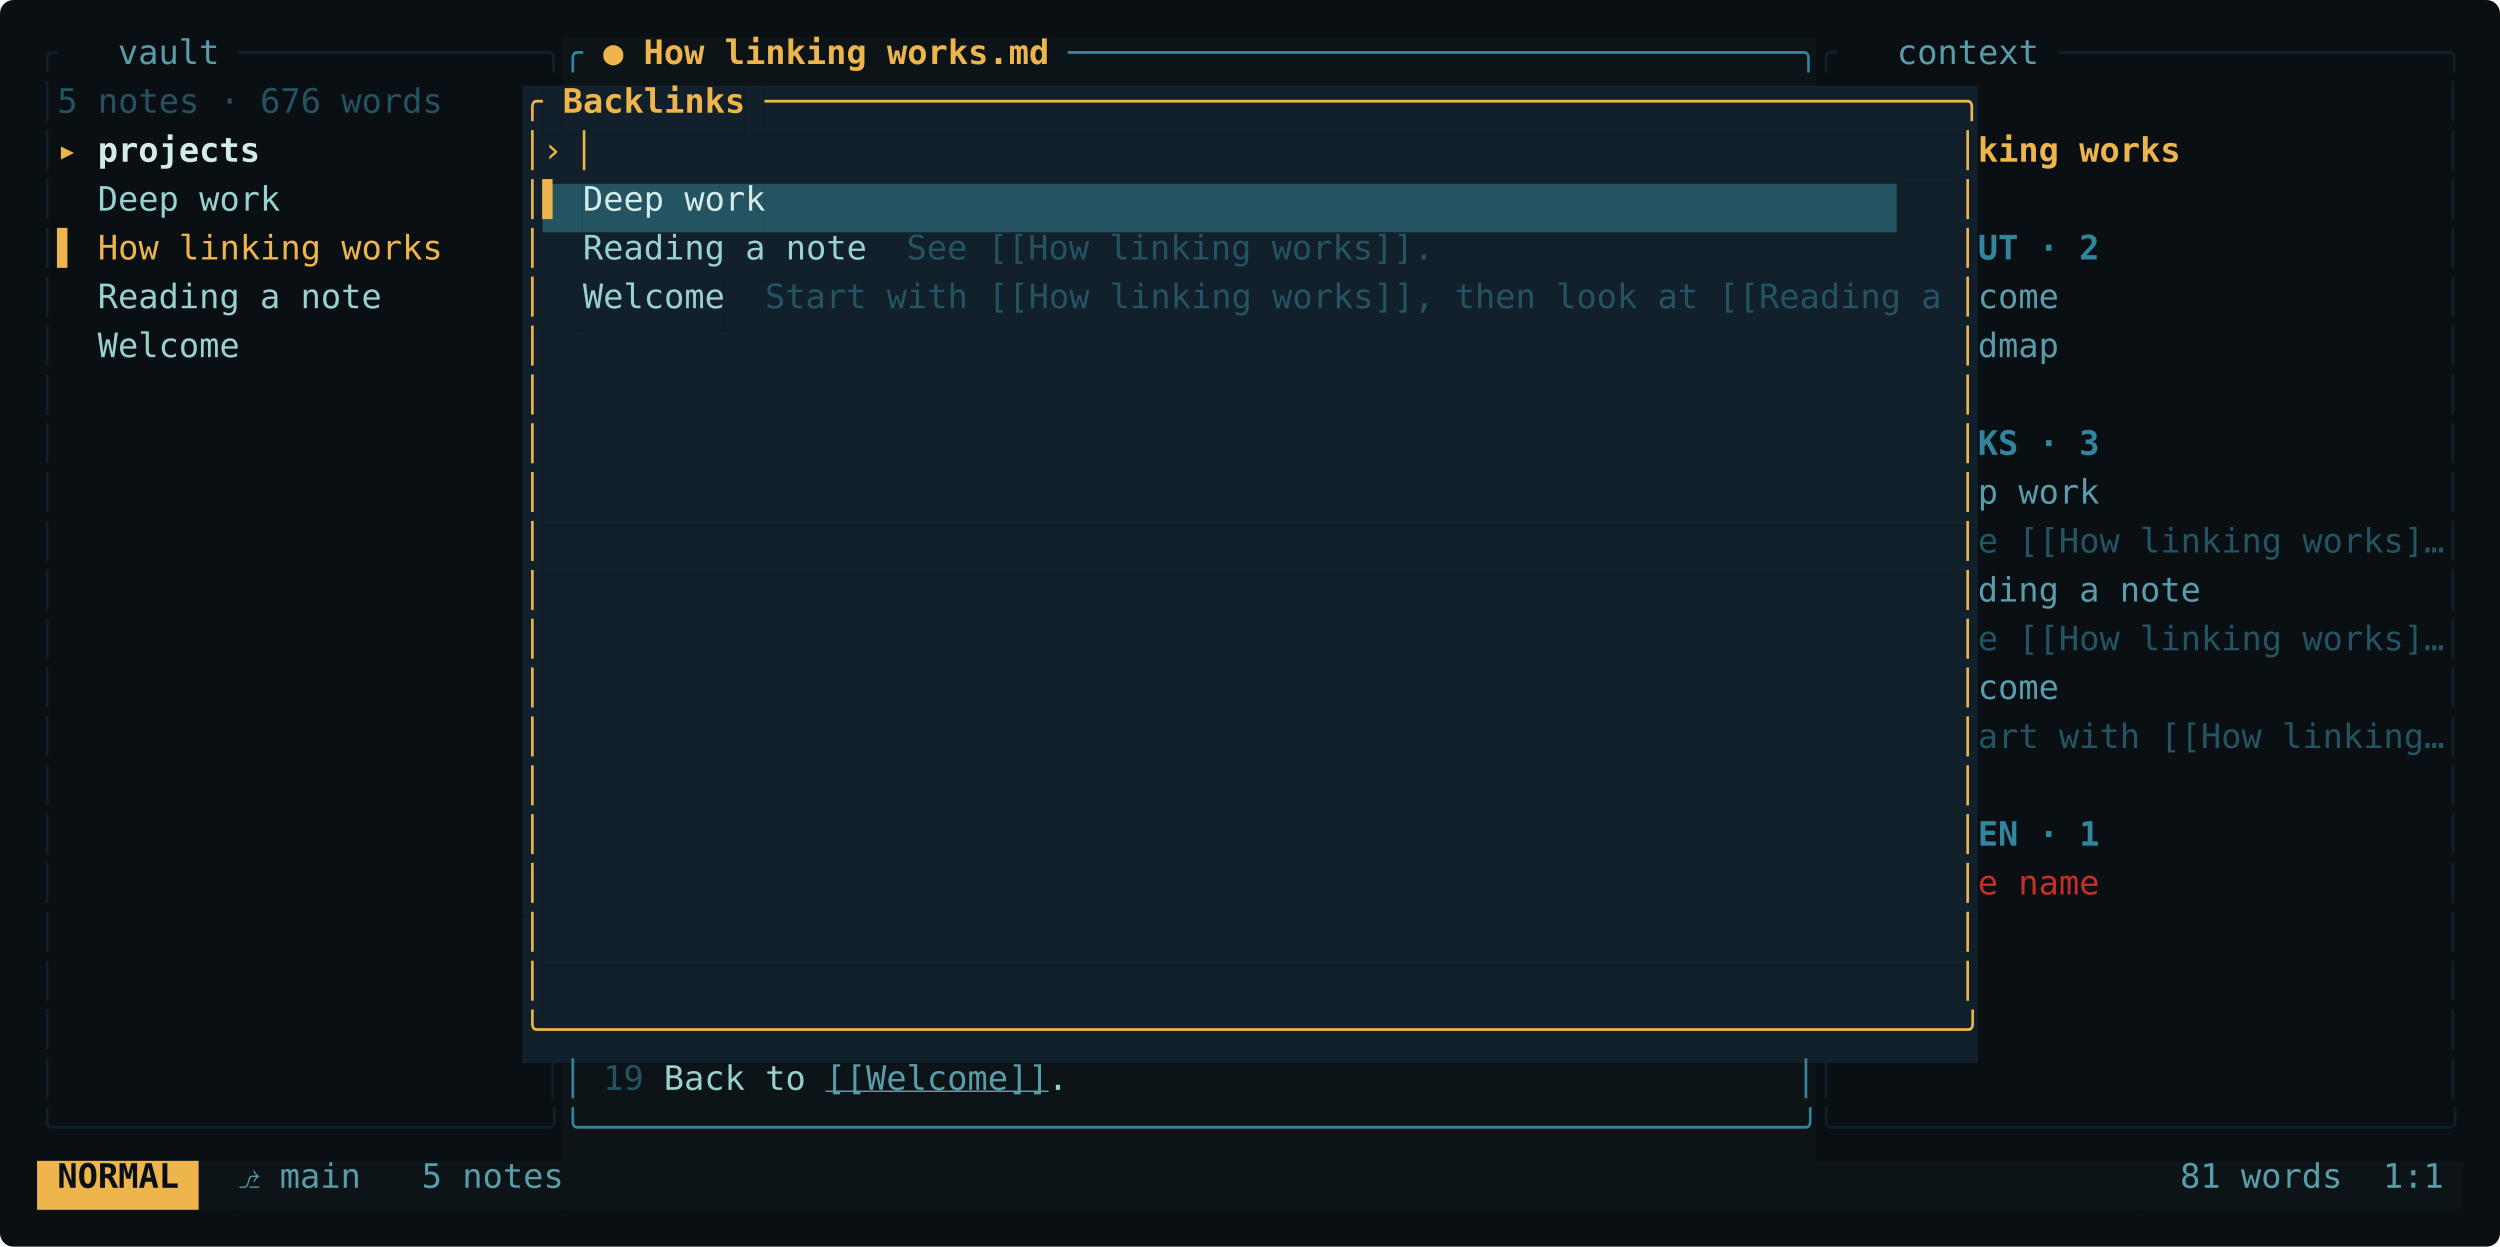
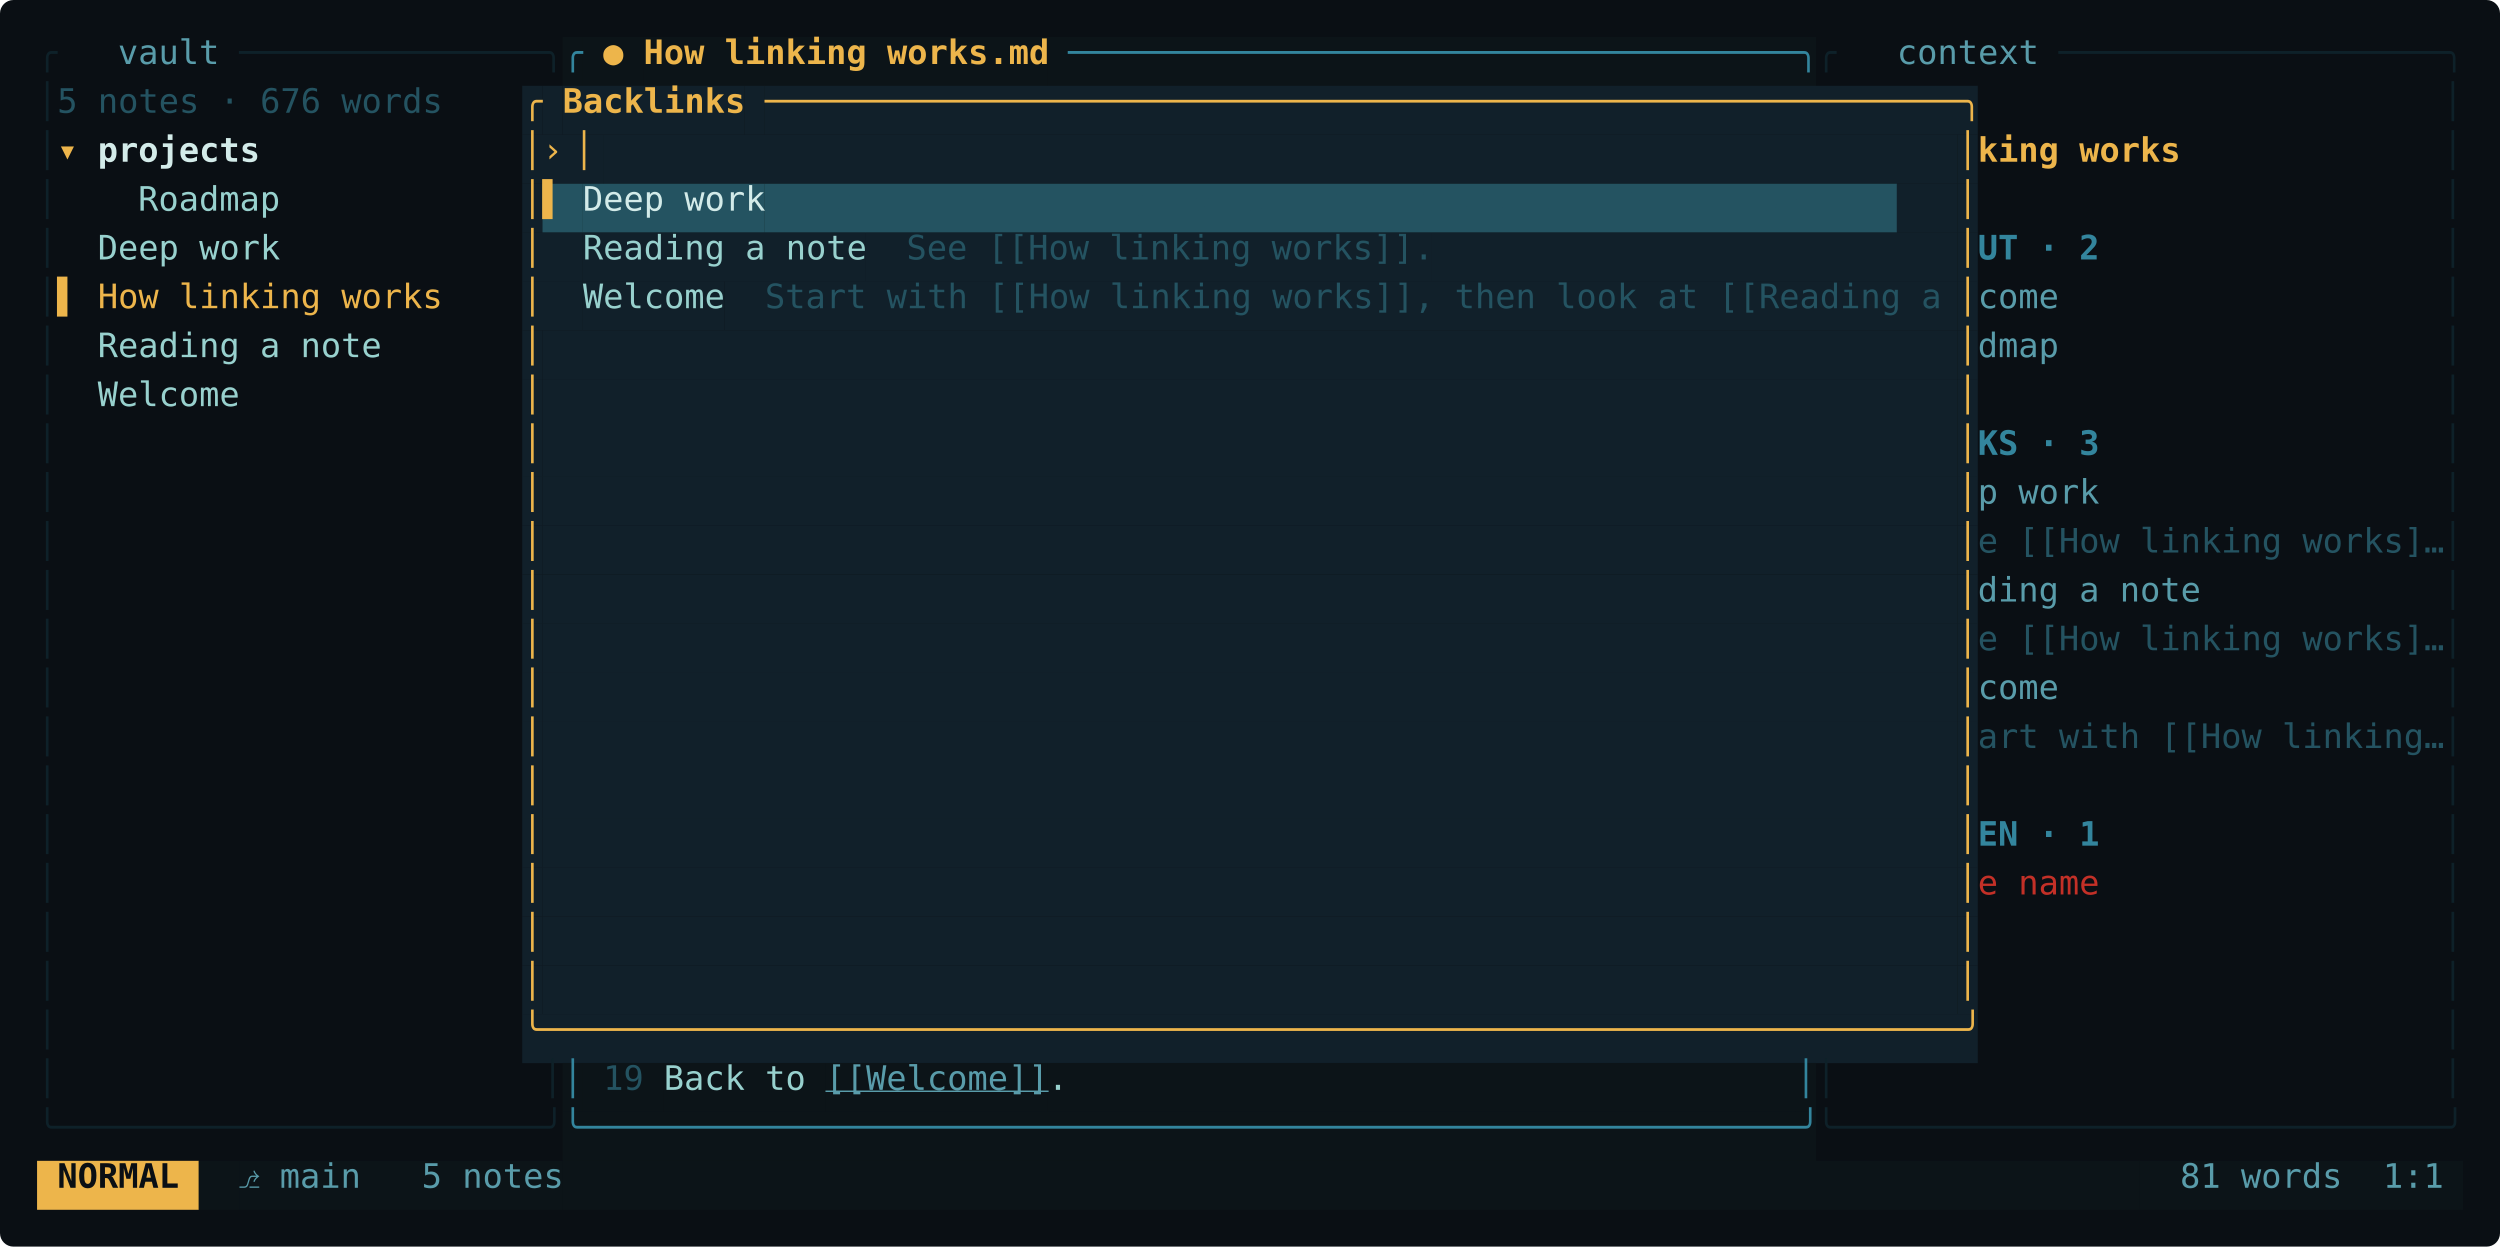
<svg xmlns="http://www.w3.org/2000/svg" viewBox="0 0 1113 555" width="1113" height="555" role="img" aria-label="Following a backlink to the line that mentions this note" font-family="ui-monospace, SFMono-Regular, 'SF Mono', Menlo, Consolas, 'DejaVu Sans Mono', monospace" font-size="15.0">
  <rect width="100%" height="100%" fill="#0a0f14" rx="6" />
  <rect x="250.5" y="16.5" width="9.0" height="21.8" fill="#0c1418" />
  <rect x="259.5" y="16.5" width="27.0" height="21.8" fill="#0c1418" />
  <rect x="286.5" y="16.5" width="180.0" height="21.8" fill="#0c1418" />
  <rect x="466.5" y="16.5" width="9.0" height="21.8" fill="#0c1418" />
  <rect x="475.5" y="16.5" width="333.0" height="21.8" fill="#0c1418" />
  <rect x="232.5" y="38.2" width="9.0" height="21.8" fill="#11202a" />
  <rect x="241.5" y="38.2" width="9.0" height="21.8" fill="#11202a" />
  <rect x="250.5" y="38.2" width="81.0" height="21.8" fill="#11202a" />
  <rect x="331.5" y="38.2" width="9.0" height="21.8" fill="#11202a" />
  <rect x="340.5" y="38.2" width="540.0" height="21.8" fill="#11202a" />
  <rect x="232.5" y="60.0" width="36.0" height="21.8" fill="#11202a" />
  <rect x="268.5" y="60.0" width="603.0" height="21.8" fill="#11202a" />
  <rect x="871.5" y="60.0" width="9.0" height="21.8" fill="#11202a" />
  <rect x="232.5" y="81.8" width="9.0" height="21.8" fill="#11202a" />
  <rect x="241.5" y="81.8" width="18.0" height="21.8" fill="#245361" />
  <rect x="259.5" y="81.8" width="81.0" height="21.8" fill="#245361" />
  <rect x="340.5" y="81.8" width="504.0" height="21.8" fill="#245361" />
  <rect x="844.5" y="81.8" width="27.0" height="21.8" fill="#11202a" />
  <rect x="871.5" y="81.8" width="9.0" height="21.8" fill="#11202a" />
  <rect x="232.5" y="103.5" width="27.0" height="21.8" fill="#11202a" />
  <rect x="259.5" y="103.5" width="126.0" height="21.8" fill="#11202a" />
  <rect x="385.5" y="103.5" width="252.0" height="21.8" fill="#11202a" />
  <rect x="637.5" y="103.5" width="234.0" height="21.8" fill="#11202a" />
  <rect x="871.5" y="103.5" width="9.0" height="21.8" fill="#11202a" />
  <rect x="232.5" y="125.2" width="27.0" height="21.8" fill="#11202a" />
  <rect x="259.5" y="125.2" width="63.0" height="21.8" fill="#11202a" />
  <rect x="322.5" y="125.2" width="549.0" height="21.8" fill="#11202a" />
  <rect x="871.5" y="125.2" width="9.0" height="21.8" fill="#11202a" />
  <rect x="232.5" y="147.0" width="9.0" height="21.8" fill="#11202a" />
  <rect x="241.5" y="147.0" width="630.0" height="21.8" fill="#11202a" />
  <rect x="871.5" y="147.0" width="9.0" height="21.8" fill="#11202a" />
  <rect x="232.5" y="168.8" width="9.0" height="21.8" fill="#11202a" />
  <rect x="241.5" y="168.8" width="630.0" height="21.8" fill="#11202a" />
  <rect x="871.5" y="168.8" width="9.0" height="21.8" fill="#11202a" />
  <rect x="232.5" y="190.5" width="9.0" height="21.8" fill="#11202a" />
  <rect x="241.5" y="190.5" width="630.0" height="21.8" fill="#11202a" />
  <rect x="871.5" y="190.5" width="9.0" height="21.8" fill="#11202a" />
  <rect x="232.5" y="212.2" width="9.0" height="21.8" fill="#11202a" />
  <rect x="241.5" y="212.2" width="630.0" height="21.8" fill="#11202a" />
  <rect x="871.5" y="212.2" width="9.0" height="21.8" fill="#11202a" />
  <rect x="232.5" y="234.0" width="9.0" height="21.8" fill="#11202a" />
  <rect x="241.5" y="234.0" width="630.0" height="21.8" fill="#11202a" />
  <rect x="871.5" y="234.0" width="9.0" height="21.8" fill="#11202a" />
  <rect x="232.5" y="255.8" width="9.0" height="21.8" fill="#11202a" />
  <rect x="241.5" y="255.8" width="630.0" height="21.8" fill="#11202a" />
  <rect x="871.5" y="255.8" width="9.0" height="21.8" fill="#11202a" />
  <rect x="232.5" y="277.5" width="9.0" height="21.8" fill="#11202a" />
  <rect x="241.5" y="277.5" width="630.0" height="21.8" fill="#11202a" />
  <rect x="871.5" y="277.5" width="9.0" height="21.8" fill="#11202a" />
  <rect x="232.5" y="299.2" width="9.0" height="21.8" fill="#11202a" />
  <rect x="241.5" y="299.2" width="630.0" height="21.8" fill="#11202a" />
  <rect x="871.5" y="299.2" width="9.0" height="21.8" fill="#11202a" />
  <rect x="232.5" y="321.0" width="9.0" height="21.8" fill="#11202a" />
  <rect x="241.5" y="321.0" width="630.0" height="21.8" fill="#11202a" />
  <rect x="871.5" y="321.0" width="9.0" height="21.8" fill="#11202a" />
  <rect x="232.5" y="342.8" width="9.0" height="21.8" fill="#11202a" />
  <rect x="241.5" y="342.8" width="630.0" height="21.8" fill="#11202a" />
  <rect x="871.5" y="342.8" width="9.0" height="21.8" fill="#11202a" />
  <rect x="232.5" y="364.5" width="9.0" height="21.8" fill="#11202a" />
  <rect x="241.5" y="364.5" width="630.0" height="21.8" fill="#11202a" />
  <rect x="871.5" y="364.5" width="9.0" height="21.8" fill="#11202a" />
  <rect x="232.5" y="386.2" width="9.0" height="21.8" fill="#11202a" />
  <rect x="241.5" y="386.2" width="630.0" height="21.8" fill="#11202a" />
  <rect x="871.5" y="386.2" width="9.0" height="21.8" fill="#11202a" />
  <rect x="232.5" y="408.0" width="9.0" height="21.8" fill="#11202a" />
  <rect x="241.5" y="408.0" width="630.0" height="21.8" fill="#11202a" />
  <rect x="871.5" y="408.0" width="9.0" height="21.8" fill="#11202a" />
  <rect x="232.5" y="429.8" width="9.0" height="21.8" fill="#11202a" />
  <rect x="241.5" y="429.8" width="630.0" height="21.8" fill="#11202a" />
  <rect x="871.5" y="429.8" width="9.0" height="21.8" fill="#11202a" />
  <rect x="232.5" y="451.5" width="648.0" height="21.8" fill="#11202a" />
  <rect x="250.5" y="473.2" width="9.0" height="21.8" fill="#0c1418" />
  <rect x="259.5" y="473.2" width="36.0" height="21.8" fill="#0c1418" />
  <rect x="295.5" y="473.2" width="72.0" height="21.8" fill="#0c1418" />
  <rect x="367.5" y="473.2" width="99.0" height="21.8" fill="#0c1418" />
  <rect x="466.5" y="473.2" width="333.0" height="21.8" fill="#0c1418" />
  <rect x="799.5" y="473.2" width="9.0" height="21.8" fill="#0c1418" />
  <rect x="250.5" y="495.0" width="558.0" height="21.8" fill="#0c1418" />
  <rect x="16.5" y="516.8" width="72.0" height="21.8" fill="#edb54b" />
  <rect x="88.5" y="516.8" width="18.0" height="21.8" fill="#0c1418" />
  <rect x="106.5" y="516.8" width="144.0" height="21.8" fill="#0c1418" />
  <rect x="250.5" y="516.8" width="702.0" height="21.8" fill="#0c1418" />
  <rect x="952.5" y="516.8" width="144.0" height="21.8" fill="#0c1418" />
  <text y="28.5">
    <tspan x="16.5" textLength="9.0" lengthAdjust="spacingAndGlyphs" fill="#0e2129" xml:space="preserve">╭</tspan>
    <tspan x="52.5" textLength="54.0" lengthAdjust="spacingAndGlyphs" fill="#599caa" xml:space="preserve">vault </tspan>
    <tspan x="106.5" textLength="144.0" lengthAdjust="spacingAndGlyphs" fill="#0e2129" xml:space="preserve">───────────────╮</tspan>
    <tspan x="250.5" textLength="9.0" lengthAdjust="spacingAndGlyphs" fill="#33859d" xml:space="preserve">╭</tspan>
    <tspan x="259.5" textLength="27.0" lengthAdjust="spacingAndGlyphs" fill="#edb54b" xml:space="preserve"> ● </tspan>
    <tspan x="286.5" textLength="180.0" lengthAdjust="spacingAndGlyphs" fill="#edb54b" xml:space="preserve" font-weight="700">How linking works.md</tspan>
    <tspan x="475.5" textLength="333.0" lengthAdjust="spacingAndGlyphs" fill="#33859d" xml:space="preserve">────────────────────────────────────╮</tspan>
    <tspan x="808.5" textLength="9.0" lengthAdjust="spacingAndGlyphs" fill="#0e2129" xml:space="preserve">╭</tspan>
    <tspan x="844.5" textLength="72.0" lengthAdjust="spacingAndGlyphs" fill="#599caa" xml:space="preserve">context </tspan>
    <tspan x="916.5" textLength="180.0" lengthAdjust="spacingAndGlyphs" fill="#0e2129" xml:space="preserve">───────────────────╮</tspan>
  </text>
  <text y="50.2">
    <tspan x="16.5" textLength="9.0" lengthAdjust="spacingAndGlyphs" fill="#0e2129" xml:space="preserve">│</tspan>
    <tspan x="25.5" textLength="171.0" lengthAdjust="spacingAndGlyphs" fill="#245361" xml:space="preserve">5 notes · 676 words</tspan>
    <tspan x="232.5" textLength="9.0" lengthAdjust="spacingAndGlyphs" fill="#edb54b" xml:space="preserve">╭</tspan>
    <tspan x="250.5" textLength="81.0" lengthAdjust="spacingAndGlyphs" fill="#edb54b" xml:space="preserve" font-weight="700">Backlinks</tspan>
    <tspan x="340.5" textLength="540.0" lengthAdjust="spacingAndGlyphs" fill="#edb54b" xml:space="preserve">───────────────────────────────────────────────────────────╮</tspan>
    <tspan x="1087.5" textLength="9.0" lengthAdjust="spacingAndGlyphs" fill="#0e2129" xml:space="preserve">│</tspan>
  </text>
  <text y="72.0">
    <tspan x="16.5" textLength="9.0" lengthAdjust="spacingAndGlyphs" fill="#0e2129" xml:space="preserve">│</tspan>
-     <tspan x="25.5" textLength="18.0" lengthAdjust="spacingAndGlyphs" fill="#edb54b" xml:space="preserve">▸ </tspan>
+     <tspan x="25.5" textLength="18.0" lengthAdjust="spacingAndGlyphs" fill="#edb54b" xml:space="preserve">▾ </tspan>
    <tspan x="43.5" textLength="72.0" lengthAdjust="spacingAndGlyphs" fill="#d3ebe9" xml:space="preserve" font-weight="700">projects</tspan>
    <tspan x="232.5" textLength="36.0" lengthAdjust="spacingAndGlyphs" fill="#edb54b" xml:space="preserve">│› ▏</tspan>
    <tspan x="871.5" textLength="9.0" lengthAdjust="spacingAndGlyphs" fill="#edb54b" xml:space="preserve">│</tspan>
    <tspan x="880.5" textLength="90.0" lengthAdjust="spacingAndGlyphs" fill="#edb54b" xml:space="preserve" font-weight="700">king works</tspan>
    <tspan x="1087.5" textLength="9.0" lengthAdjust="spacingAndGlyphs" fill="#0e2129" xml:space="preserve">│</tspan>
  </text>
  <text y="93.8">
    <tspan x="16.5" textLength="9.0" lengthAdjust="spacingAndGlyphs" fill="#0e2129" xml:space="preserve">│</tspan>
-     <tspan x="43.5" textLength="189.0" lengthAdjust="spacingAndGlyphs" fill="#98d1ce" xml:space="preserve">Deep work            </tspan>
+     <tspan x="61.5" textLength="171.0" lengthAdjust="spacingAndGlyphs" fill="#98d1ce" xml:space="preserve">Roadmap            </tspan>
    <tspan x="232.5" textLength="9.0" lengthAdjust="spacingAndGlyphs" fill="#edb54b" xml:space="preserve">│</tspan>
    <tspan x="241.5" textLength="18.0" lengthAdjust="spacingAndGlyphs" fill="#edb54b" xml:space="preserve">▌ </tspan>
    <tspan x="259.5" textLength="81.0" lengthAdjust="spacingAndGlyphs" fill="#d3ebe9" xml:space="preserve">Deep work</tspan>
    <tspan x="340.5" textLength="504.0" lengthAdjust="spacingAndGlyphs" fill="#245361" xml:space="preserve">  See [[How linking works]] for how these notes connect.</tspan>
    <tspan x="871.5" textLength="9.0" lengthAdjust="spacingAndGlyphs" fill="#edb54b" xml:space="preserve">│</tspan>
    <tspan x="1087.5" textLength="9.0" lengthAdjust="spacingAndGlyphs" fill="#0e2129" xml:space="preserve">│</tspan>
  </text>
  <text y="115.5">
    <tspan x="16.5" textLength="9.0" lengthAdjust="spacingAndGlyphs" fill="#0e2129" xml:space="preserve">│</tspan>
-     <tspan x="25.5" textLength="171.0" lengthAdjust="spacingAndGlyphs" fill="#edb54b" xml:space="preserve">▌ How linking works</tspan>
+     <tspan x="43.5" textLength="189.0" lengthAdjust="spacingAndGlyphs" fill="#98d1ce" xml:space="preserve">Deep work            </tspan>
    <tspan x="232.5" textLength="27.0" lengthAdjust="spacingAndGlyphs" fill="#edb54b" xml:space="preserve">│  </tspan>
    <tspan x="259.5" textLength="126.0" lengthAdjust="spacingAndGlyphs" fill="#98d1ce" xml:space="preserve">Reading a note</tspan>
    <tspan x="385.5" textLength="252.0" lengthAdjust="spacingAndGlyphs" fill="#245361" xml:space="preserve">  See [[How linking works]].</tspan>
    <tspan x="871.5" textLength="9.0" lengthAdjust="spacingAndGlyphs" fill="#edb54b" xml:space="preserve">│</tspan>
    <tspan x="880.5" textLength="54.0" lengthAdjust="spacingAndGlyphs" fill="#33859d" xml:space="preserve" font-weight="700">UT · 2</tspan>
    <tspan x="1087.5" textLength="9.0" lengthAdjust="spacingAndGlyphs" fill="#0e2129" xml:space="preserve">│</tspan>
  </text>
  <text y="137.2">
    <tspan x="16.5" textLength="9.0" lengthAdjust="spacingAndGlyphs" fill="#0e2129" xml:space="preserve">│</tspan>
-     <tspan x="43.5" textLength="189.0" lengthAdjust="spacingAndGlyphs" fill="#98d1ce" xml:space="preserve">Reading a note       </tspan>
+     <tspan x="25.5" textLength="171.0" lengthAdjust="spacingAndGlyphs" fill="#edb54b" xml:space="preserve">▌ How linking works</tspan>
    <tspan x="232.5" textLength="27.0" lengthAdjust="spacingAndGlyphs" fill="#edb54b" xml:space="preserve">│  </tspan>
    <tspan x="259.5" textLength="63.0" lengthAdjust="spacingAndGlyphs" fill="#98d1ce" xml:space="preserve">Welcome</tspan>
    <tspan x="322.5" textLength="549.0" lengthAdjust="spacingAndGlyphs" fill="#245361" xml:space="preserve">  Start with [[How linking works]], then look at [[Reading a </tspan>
    <tspan x="871.5" textLength="9.0" lengthAdjust="spacingAndGlyphs" fill="#edb54b" xml:space="preserve">│</tspan>
    <tspan x="880.5" textLength="36.0" lengthAdjust="spacingAndGlyphs" fill="#599caa" xml:space="preserve">come</tspan>
    <tspan x="1087.5" textLength="9.0" lengthAdjust="spacingAndGlyphs" fill="#0e2129" xml:space="preserve">│</tspan>
  </text>
  <text y="159.0">
    <tspan x="16.5" textLength="9.0" lengthAdjust="spacingAndGlyphs" fill="#0e2129" xml:space="preserve">│</tspan>
+     <tspan x="43.5" textLength="189.0" lengthAdjust="spacingAndGlyphs" fill="#98d1ce" xml:space="preserve">Reading a note       </tspan>
+     <tspan x="232.5" textLength="9.0" lengthAdjust="spacingAndGlyphs" fill="#edb54b" xml:space="preserve">│</tspan>
+     <tspan x="871.5" textLength="9.0" lengthAdjust="spacingAndGlyphs" fill="#edb54b" xml:space="preserve">│</tspan>
+     <tspan x="880.5" textLength="36.0" lengthAdjust="spacingAndGlyphs" fill="#599caa" xml:space="preserve">dmap</tspan>
+     <tspan x="1087.5" textLength="9.0" lengthAdjust="spacingAndGlyphs" fill="#0e2129" xml:space="preserve">│</tspan>
+   </text>
+   <text y="180.8">
+     <tspan x="16.5" textLength="9.0" lengthAdjust="spacingAndGlyphs" fill="#0e2129" xml:space="preserve">│</tspan>
    <tspan x="43.5" textLength="189.0" lengthAdjust="spacingAndGlyphs" fill="#98d1ce" xml:space="preserve">Welcome              </tspan>
-     <tspan x="232.5" textLength="9.0" lengthAdjust="spacingAndGlyphs" fill="#edb54b" xml:space="preserve">│</tspan>
-     <tspan x="871.5" textLength="9.0" lengthAdjust="spacingAndGlyphs" fill="#edb54b" xml:space="preserve">│</tspan>
-     <tspan x="880.5" textLength="36.0" lengthAdjust="spacingAndGlyphs" fill="#599caa" xml:space="preserve">dmap</tspan>
-     <tspan x="1087.5" textLength="9.0" lengthAdjust="spacingAndGlyphs" fill="#0e2129" xml:space="preserve">│</tspan>
-   </text>
-   <text y="180.8">
-     <tspan x="16.5" textLength="9.0" lengthAdjust="spacingAndGlyphs" fill="#0e2129" xml:space="preserve">│</tspan>
    <tspan x="232.5" textLength="9.0" lengthAdjust="spacingAndGlyphs" fill="#edb54b" xml:space="preserve">│</tspan>
    <tspan x="871.5" textLength="9.0" lengthAdjust="spacingAndGlyphs" fill="#edb54b" xml:space="preserve">│</tspan>
    <tspan x="1087.5" textLength="9.0" lengthAdjust="spacingAndGlyphs" fill="#0e2129" xml:space="preserve">│</tspan>
  </text>
  <text y="202.5">
    <tspan x="16.5" textLength="9.0" lengthAdjust="spacingAndGlyphs" fill="#0e2129" xml:space="preserve">│</tspan>
    <tspan x="232.5" textLength="9.0" lengthAdjust="spacingAndGlyphs" fill="#edb54b" xml:space="preserve">│</tspan>
    <tspan x="871.5" textLength="9.0" lengthAdjust="spacingAndGlyphs" fill="#edb54b" xml:space="preserve">│</tspan>
    <tspan x="880.5" textLength="54.0" lengthAdjust="spacingAndGlyphs" fill="#33859d" xml:space="preserve" font-weight="700">KS · 3</tspan>
    <tspan x="1087.5" textLength="9.0" lengthAdjust="spacingAndGlyphs" fill="#0e2129" xml:space="preserve">│</tspan>
  </text>
  <text y="224.2">
    <tspan x="16.5" textLength="9.0" lengthAdjust="spacingAndGlyphs" fill="#0e2129" xml:space="preserve">│</tspan>
    <tspan x="232.5" textLength="9.0" lengthAdjust="spacingAndGlyphs" fill="#edb54b" xml:space="preserve">│</tspan>
    <tspan x="871.5" textLength="9.0" lengthAdjust="spacingAndGlyphs" fill="#edb54b" xml:space="preserve">│</tspan>
    <tspan x="880.5" textLength="54.0" lengthAdjust="spacingAndGlyphs" fill="#599caa" xml:space="preserve">p work</tspan>
    <tspan x="1087.5" textLength="9.0" lengthAdjust="spacingAndGlyphs" fill="#0e2129" xml:space="preserve">│</tspan>
  </text>
  <text y="246.0">
    <tspan x="16.5" textLength="9.0" lengthAdjust="spacingAndGlyphs" fill="#0e2129" xml:space="preserve">│</tspan>
    <tspan x="232.5" textLength="9.0" lengthAdjust="spacingAndGlyphs" fill="#edb54b" xml:space="preserve">│</tspan>
    <tspan x="871.5" textLength="9.0" lengthAdjust="spacingAndGlyphs" fill="#edb54b" xml:space="preserve">│</tspan>
    <tspan x="880.5" textLength="207.0" lengthAdjust="spacingAndGlyphs" fill="#245361" xml:space="preserve">e [[How linking works]…</tspan>
    <tspan x="1087.5" textLength="9.0" lengthAdjust="spacingAndGlyphs" fill="#0e2129" xml:space="preserve">│</tspan>
  </text>
  <text y="267.8">
    <tspan x="16.5" textLength="9.0" lengthAdjust="spacingAndGlyphs" fill="#0e2129" xml:space="preserve">│</tspan>
    <tspan x="232.5" textLength="9.0" lengthAdjust="spacingAndGlyphs" fill="#edb54b" xml:space="preserve">│</tspan>
    <tspan x="871.5" textLength="9.0" lengthAdjust="spacingAndGlyphs" fill="#edb54b" xml:space="preserve">│</tspan>
    <tspan x="880.5" textLength="99.0" lengthAdjust="spacingAndGlyphs" fill="#599caa" xml:space="preserve">ding a note</tspan>
    <tspan x="1087.5" textLength="9.0" lengthAdjust="spacingAndGlyphs" fill="#0e2129" xml:space="preserve">│</tspan>
  </text>
  <text y="289.5">
    <tspan x="16.5" textLength="9.0" lengthAdjust="spacingAndGlyphs" fill="#0e2129" xml:space="preserve">│</tspan>
    <tspan x="232.5" textLength="9.0" lengthAdjust="spacingAndGlyphs" fill="#edb54b" xml:space="preserve">│</tspan>
    <tspan x="871.5" textLength="9.0" lengthAdjust="spacingAndGlyphs" fill="#edb54b" xml:space="preserve">│</tspan>
    <tspan x="880.5" textLength="207.0" lengthAdjust="spacingAndGlyphs" fill="#245361" xml:space="preserve">e [[How linking works]…</tspan>
    <tspan x="1087.5" textLength="9.0" lengthAdjust="spacingAndGlyphs" fill="#0e2129" xml:space="preserve">│</tspan>
  </text>
  <text y="311.2">
    <tspan x="16.5" textLength="9.0" lengthAdjust="spacingAndGlyphs" fill="#0e2129" xml:space="preserve">│</tspan>
    <tspan x="232.5" textLength="9.0" lengthAdjust="spacingAndGlyphs" fill="#edb54b" xml:space="preserve">│</tspan>
    <tspan x="871.5" textLength="9.0" lengthAdjust="spacingAndGlyphs" fill="#edb54b" xml:space="preserve">│</tspan>
    <tspan x="880.5" textLength="36.0" lengthAdjust="spacingAndGlyphs" fill="#599caa" xml:space="preserve">come</tspan>
    <tspan x="1087.5" textLength="9.0" lengthAdjust="spacingAndGlyphs" fill="#0e2129" xml:space="preserve">│</tspan>
  </text>
  <text y="333.0">
    <tspan x="16.5" textLength="9.0" lengthAdjust="spacingAndGlyphs" fill="#0e2129" xml:space="preserve">│</tspan>
    <tspan x="232.5" textLength="9.0" lengthAdjust="spacingAndGlyphs" fill="#edb54b" xml:space="preserve">│</tspan>
    <tspan x="871.5" textLength="9.0" lengthAdjust="spacingAndGlyphs" fill="#edb54b" xml:space="preserve">│</tspan>
    <tspan x="880.5" textLength="207.0" lengthAdjust="spacingAndGlyphs" fill="#245361" xml:space="preserve">art with [[How linking…</tspan>
    <tspan x="1087.5" textLength="9.0" lengthAdjust="spacingAndGlyphs" fill="#0e2129" xml:space="preserve">│</tspan>
  </text>
  <text y="354.8">
    <tspan x="16.5" textLength="9.0" lengthAdjust="spacingAndGlyphs" fill="#0e2129" xml:space="preserve">│</tspan>
    <tspan x="232.5" textLength="9.0" lengthAdjust="spacingAndGlyphs" fill="#edb54b" xml:space="preserve">│</tspan>
    <tspan x="871.5" textLength="9.0" lengthAdjust="spacingAndGlyphs" fill="#edb54b" xml:space="preserve">│</tspan>
    <tspan x="1087.5" textLength="9.0" lengthAdjust="spacingAndGlyphs" fill="#0e2129" xml:space="preserve">│</tspan>
  </text>
  <text y="376.5">
    <tspan x="16.5" textLength="9.0" lengthAdjust="spacingAndGlyphs" fill="#0e2129" xml:space="preserve">│</tspan>
    <tspan x="232.5" textLength="9.0" lengthAdjust="spacingAndGlyphs" fill="#edb54b" xml:space="preserve">│</tspan>
    <tspan x="871.5" textLength="9.0" lengthAdjust="spacingAndGlyphs" fill="#edb54b" xml:space="preserve">│</tspan>
    <tspan x="880.5" textLength="54.0" lengthAdjust="spacingAndGlyphs" fill="#33859d" xml:space="preserve" font-weight="700">EN · 1</tspan>
    <tspan x="1087.5" textLength="9.0" lengthAdjust="spacingAndGlyphs" fill="#0e2129" xml:space="preserve">│</tspan>
  </text>
  <text y="398.2">
    <tspan x="16.5" textLength="9.0" lengthAdjust="spacingAndGlyphs" fill="#0e2129" xml:space="preserve">│</tspan>
    <tspan x="232.5" textLength="9.0" lengthAdjust="spacingAndGlyphs" fill="#edb54b" xml:space="preserve">│</tspan>
    <tspan x="871.5" textLength="9.0" lengthAdjust="spacingAndGlyphs" fill="#edb54b" xml:space="preserve">│</tspan>
    <tspan x="880.5" textLength="54.0" lengthAdjust="spacingAndGlyphs" fill="#c33027" xml:space="preserve">e name</tspan>
    <tspan x="1087.5" textLength="9.0" lengthAdjust="spacingAndGlyphs" fill="#0e2129" xml:space="preserve">│</tspan>
  </text>
  <text y="420.0">
    <tspan x="16.5" textLength="9.0" lengthAdjust="spacingAndGlyphs" fill="#0e2129" xml:space="preserve">│</tspan>
    <tspan x="232.5" textLength="9.0" lengthAdjust="spacingAndGlyphs" fill="#edb54b" xml:space="preserve">│</tspan>
    <tspan x="871.5" textLength="9.0" lengthAdjust="spacingAndGlyphs" fill="#edb54b" xml:space="preserve">│</tspan>
    <tspan x="1087.5" textLength="9.0" lengthAdjust="spacingAndGlyphs" fill="#0e2129" xml:space="preserve">│</tspan>
  </text>
  <text y="441.8">
    <tspan x="16.5" textLength="9.0" lengthAdjust="spacingAndGlyphs" fill="#0e2129" xml:space="preserve">│</tspan>
    <tspan x="232.5" textLength="9.0" lengthAdjust="spacingAndGlyphs" fill="#edb54b" xml:space="preserve">│</tspan>
    <tspan x="871.5" textLength="9.0" lengthAdjust="spacingAndGlyphs" fill="#edb54b" xml:space="preserve">│</tspan>
    <tspan x="1087.5" textLength="9.0" lengthAdjust="spacingAndGlyphs" fill="#0e2129" xml:space="preserve">│</tspan>
  </text>
  <text y="463.5">
    <tspan x="16.5" textLength="9.0" lengthAdjust="spacingAndGlyphs" fill="#0e2129" xml:space="preserve">│</tspan>
    <tspan x="232.5" textLength="648.0" lengthAdjust="spacingAndGlyphs" fill="#edb54b" xml:space="preserve">╰──────────────────────────────────────────────────────────────────────╯</tspan>
    <tspan x="1087.5" textLength="9.0" lengthAdjust="spacingAndGlyphs" fill="#0e2129" xml:space="preserve">│</tspan>
  </text>
  <text y="485.2">
    <tspan x="16.5" textLength="9.0" lengthAdjust="spacingAndGlyphs" fill="#0e2129" xml:space="preserve">│</tspan>
    <tspan x="241.5" textLength="9.0" lengthAdjust="spacingAndGlyphs" fill="#0e2129" xml:space="preserve">│</tspan>
    <tspan x="250.5" textLength="9.0" lengthAdjust="spacingAndGlyphs" fill="#33859d" xml:space="preserve">│</tspan>
    <tspan x="259.5" textLength="36.0" lengthAdjust="spacingAndGlyphs" fill="#245361" xml:space="preserve"> 19 </tspan>
    <tspan x="295.5" textLength="72.0" lengthAdjust="spacingAndGlyphs" fill="#98d1ce" xml:space="preserve">Back to </tspan>
    <tspan x="367.5" textLength="99.0" lengthAdjust="spacingAndGlyphs" fill="#599caa" xml:space="preserve" text-decoration="underline">[[Welcome]]</tspan>
    <tspan x="466.5" textLength="333.0" lengthAdjust="spacingAndGlyphs" fill="#98d1ce" xml:space="preserve">.                                    </tspan>
    <tspan x="799.5" textLength="9.0" lengthAdjust="spacingAndGlyphs" fill="#33859d" xml:space="preserve">│</tspan>
    <tspan x="808.5" textLength="9.0" lengthAdjust="spacingAndGlyphs" fill="#0e2129" xml:space="preserve">│</tspan>
    <tspan x="1087.5" textLength="9.0" lengthAdjust="spacingAndGlyphs" fill="#0e2129" xml:space="preserve">│</tspan>
  </text>
  <text y="507.0">
    <tspan x="16.5" textLength="234.0" lengthAdjust="spacingAndGlyphs" fill="#0e2129" xml:space="preserve">╰────────────────────────╯</tspan>
    <tspan x="250.5" textLength="558.0" lengthAdjust="spacingAndGlyphs" fill="#33859d" xml:space="preserve">╰────────────────────────────────────────────────────────────╯</tspan>
    <tspan x="808.5" textLength="288.0" lengthAdjust="spacingAndGlyphs" fill="#0e2129" xml:space="preserve">╰──────────────────────────────╯</tspan>
  </text>
  <text y="528.8">
    <tspan x="16.5" textLength="72.0" lengthAdjust="spacingAndGlyphs" fill="#0a0f14" xml:space="preserve" font-weight="700"> NORMAL </tspan>
    <tspan x="106.5" textLength="144.0" lengthAdjust="spacingAndGlyphs" fill="#599caa" xml:space="preserve">⎇ main   5 notes</tspan>
    <tspan x="952.5" textLength="144.0" lengthAdjust="spacingAndGlyphs" fill="#599caa" xml:space="preserve">  81 words  1:1 </tspan>
  </text>
</svg>
